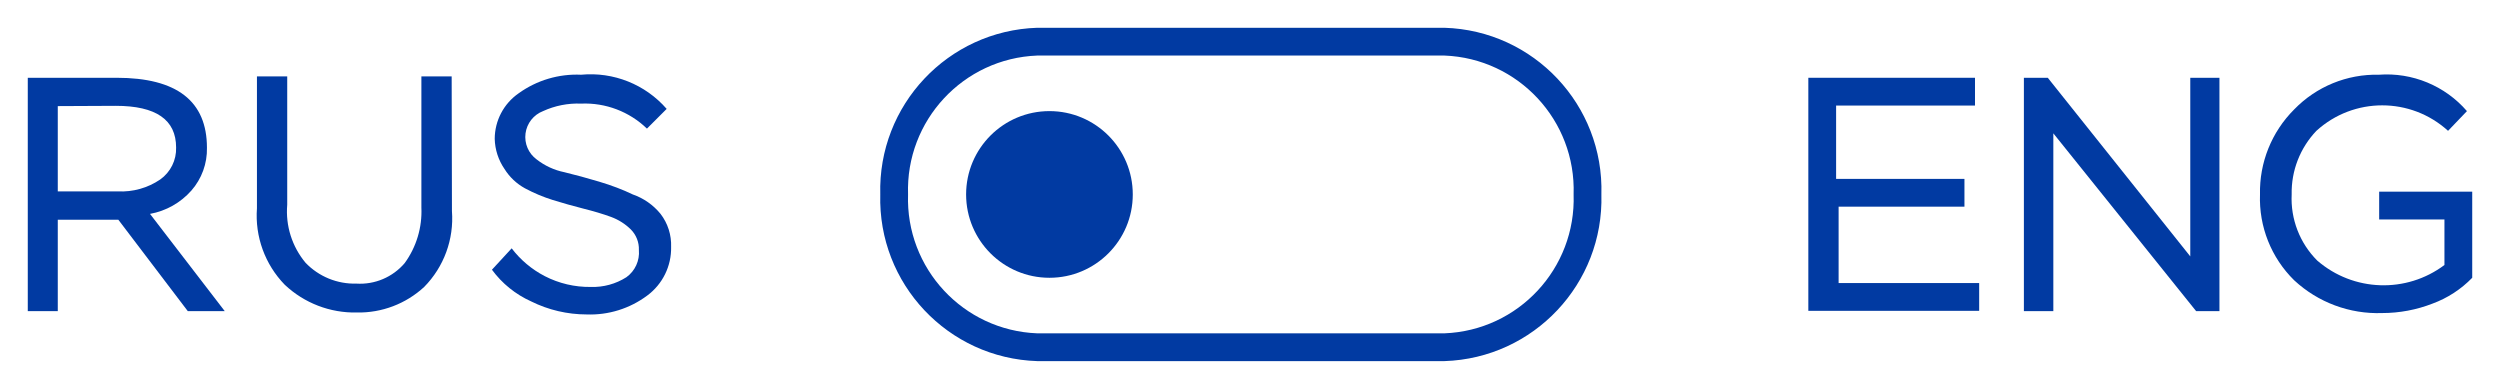
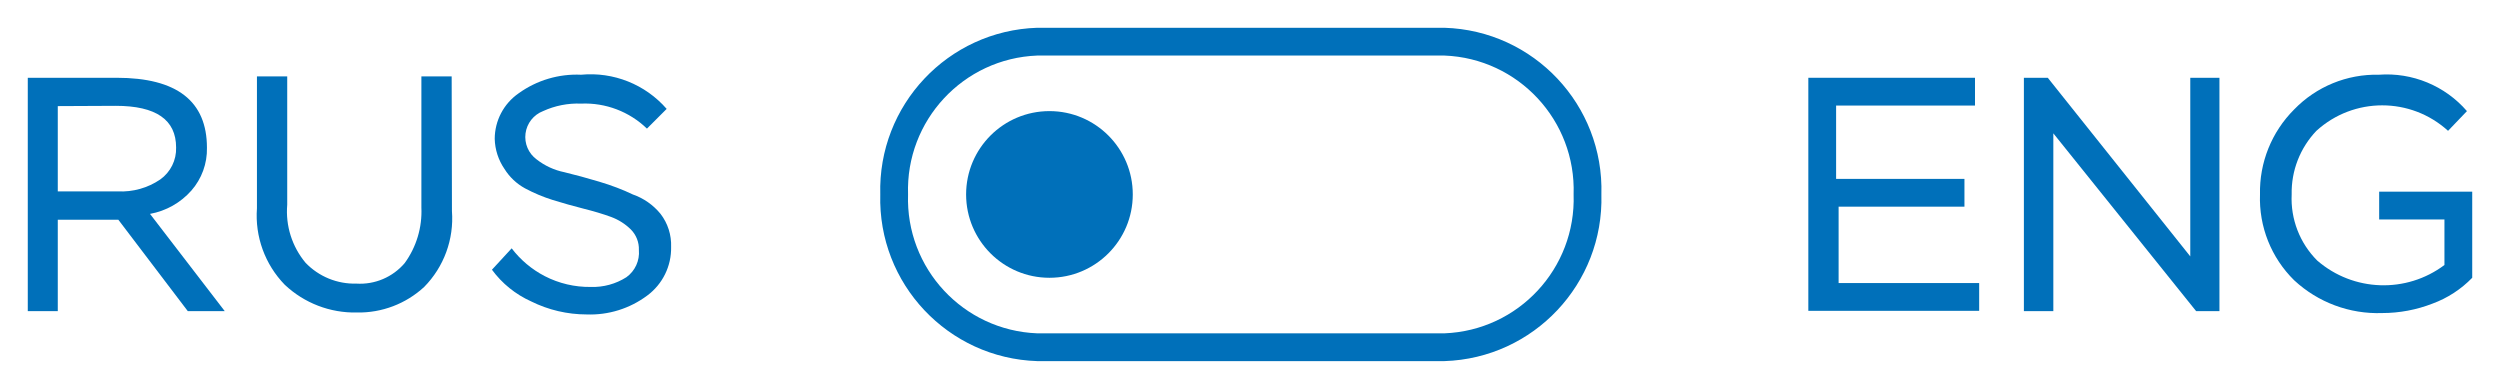
<svg xmlns="http://www.w3.org/2000/svg" id="Слой_1" data-name="Слой 1" viewBox="0 0 90 14">
  <defs>
-     <style>.cls-1{fill:#013aa2;}</style>
+     <style>.cls-1{fill:#0070ba;}</style>
  </defs>
  <path class="cls-1" d="M65.1,2.8h6v1h-5V6.44h4.62v1H66.19v2.75h5.06v1H65.1Z" />
  <path class="cls-1" d="M79.06,11.2l-5.14-6.4v6.4H72.86V2.8h.86l5.13,6.43V2.8h1.05v8.4Z" />
  <path class="cls-1" d="M85.65,6.9H89V10a3.83,3.83,0,0,1-1.43.93,5,5,0,0,1-1.81.34,4.42,4.42,0,0,1-3.17-1.18A4.12,4.12,0,0,1,81.36,7a4.19,4.19,0,0,1,1.23-3.06,4.11,4.11,0,0,1,3.05-1.25A3.82,3.82,0,0,1,88.81,4l-.68.71a3.52,3.52,0,0,0-4.74,0A3.22,3.22,0,0,0,82.5,7a3.15,3.15,0,0,0,.92,2.38A3.65,3.65,0,0,0,88,9.54V7.9H85.65Z" />
  <path class="cls-1" d="M1,11.2V2.8H4.2q3.25,0,3.25,2.52a2.26,2.26,0,0,1-.56,1.54A2.61,2.61,0,0,1,5.4,7.7l2.69,3.5H6.76L4.26,7.91H2.08V11.2ZM2.08,3.82V6.89H4.24a2.49,2.49,0,0,0,1.53-.43,1.36,1.36,0,0,0,.57-1.15q0-1.5-2.17-1.5Z" />
  <path class="cls-1" d="M16.27,7.6a3.51,3.51,0,0,1-1,2.73,3.47,3.47,0,0,1-2.42.92,3.67,3.67,0,0,1-2.6-1,3.57,3.57,0,0,1-1-2.75V2.75h1.09V7.37A2.88,2.88,0,0,0,11,9.46a2.44,2.44,0,0,0,1.83.75,2.11,2.11,0,0,0,1.74-.74,3.16,3.16,0,0,0,.6-2V2.75h1.09Z" />
  <path class="cls-1" d="M22.71,8.26A2,2,0,0,0,22,7.81c-.3-.11-.64-.21-1-.3s-.74-.2-1.1-.31a5.8,5.8,0,0,1-1-.42,2,2,0,0,1-.74-.7A2,2,0,0,1,17.81,5a2,2,0,0,1,.86-1.64,3.57,3.57,0,0,1,2.25-.67A3.63,3.63,0,0,1,24,3.92l-.71.71a3.21,3.21,0,0,0-2.37-.9A3,3,0,0,0,19.55,4a1,1,0,0,0-.23,1.74,2.4,2.4,0,0,0,1,.46q.58.14,1.25.34T22.78,7a2.24,2.24,0,0,1,1,.7,1.84,1.84,0,0,1,.38,1.19,2.12,2.12,0,0,1-.86,1.75,3.43,3.43,0,0,1-2.18.68,4.5,4.5,0,0,1-2-.47,3.57,3.57,0,0,1-1.41-1.14l.71-.77a3.55,3.55,0,0,0,1.19,1,3.51,3.51,0,0,0,1.66.39,2.25,2.25,0,0,0,1.28-.35A1.09,1.09,0,0,0,23,9,1,1,0,0,0,22.71,8.26Z" />
  <path class="cls-1" d="M52,2a4.84,4.84,0,0,1,4.65,5A4.84,4.84,0,0,1,52,12H37.34a4.84,4.84,0,0,1-4.65-5,4.84,4.84,0,0,1,4.65-5H52m0-1H37.34a5.84,5.84,0,0,0-5.65,6,5.84,5.84,0,0,0,5.65,6H52a5.84,5.84,0,0,0,5.65-6A5.83,5.83,0,0,0,52,1Z" />
  <circle class="cls-1" cx="37.78" cy="7" r="3" />
</svg>
